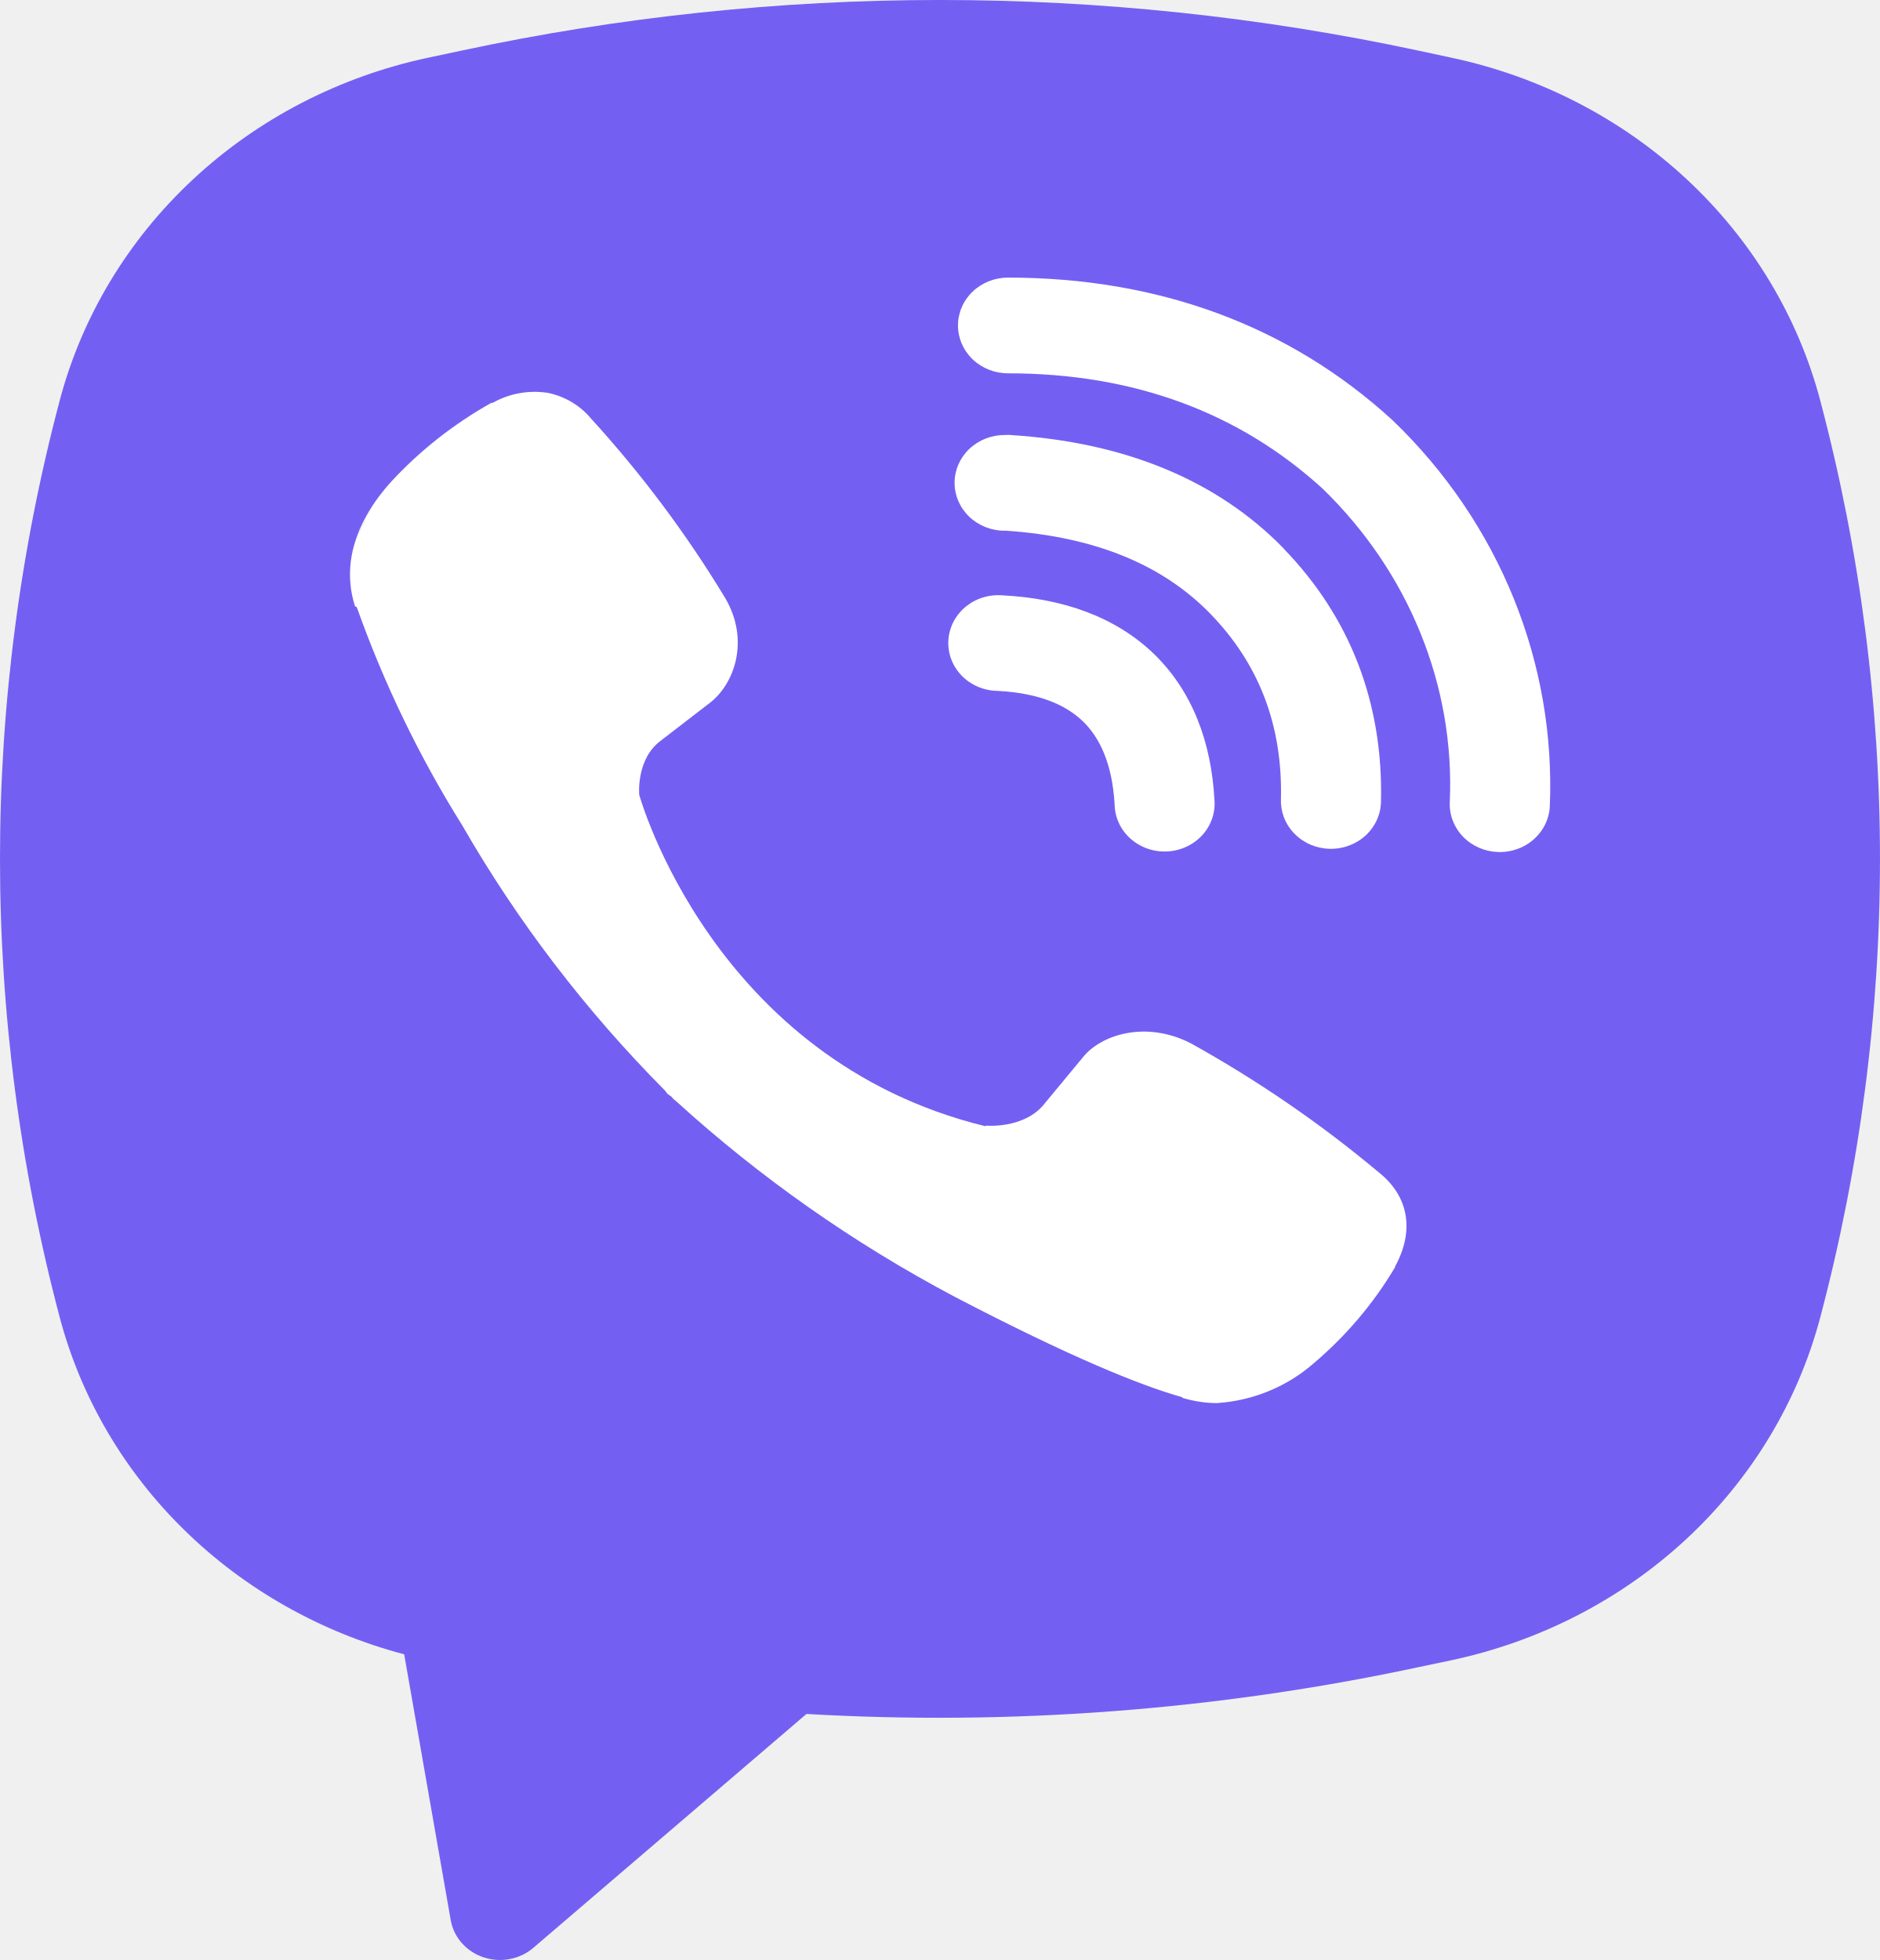
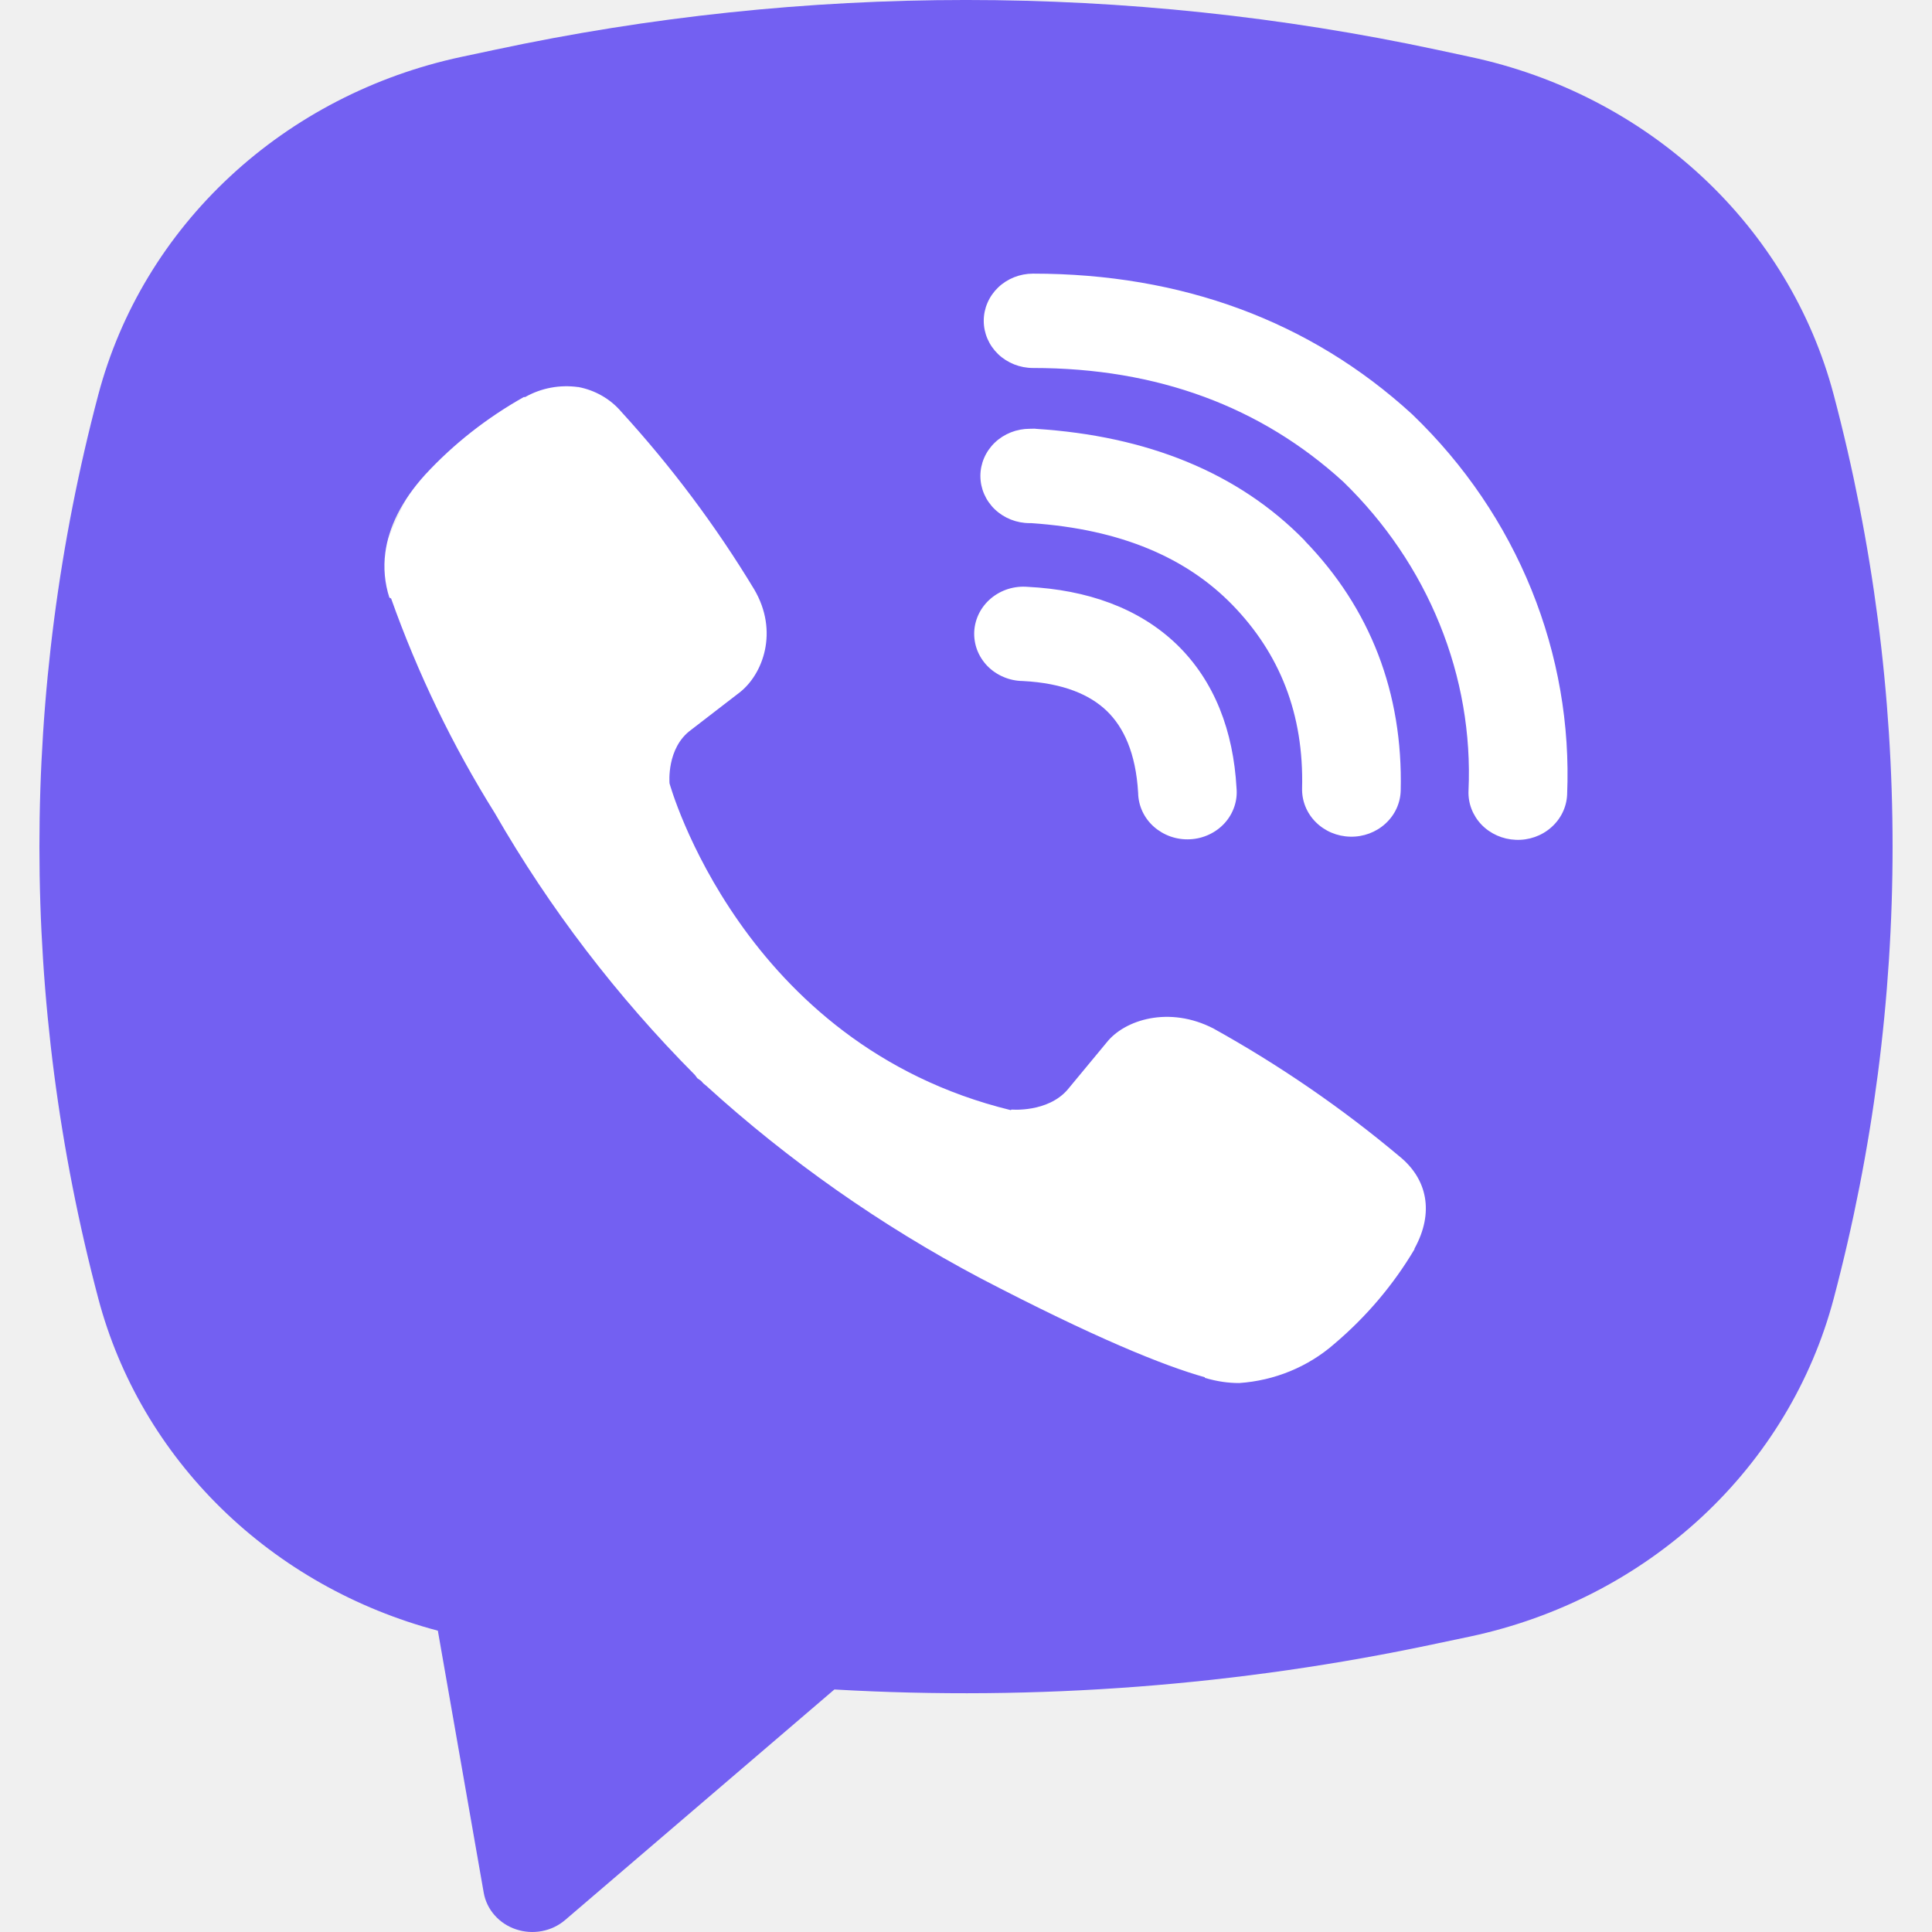
- <svg xmlns="http://www.w3.org/2000/svg" width="47" height="49" viewBox="0 0 47 49" fill="none">
+ <svg xmlns="http://www.w3.org/2000/svg" width="30" height="30" viewBox="0 0 47 49" fill="none">
  <ellipse cx="26.256" cy="20.344" rx="18.754" ry="17.951" fill="white" />
  <path fill-rule="evenodd" clip-rule="evenodd" d="M35.445 1.262C27.578 -0.421 19.42 -0.421 11.553 1.262L10.705 1.442C8.491 1.914 6.458 2.965 4.832 4.478C3.205 5.991 2.05 7.906 1.493 10.011C-0.498 17.532 -0.498 25.411 1.493 32.933C2.024 34.94 3.1 36.776 4.613 38.256C6.125 39.736 8.02 40.806 10.105 41.358L11.268 48.002C11.305 48.213 11.4 48.411 11.544 48.574C11.688 48.738 11.875 48.862 12.086 48.932C12.297 49.003 12.524 49.019 12.743 48.977C12.963 48.936 13.166 48.839 13.333 48.696L20.162 42.849C25.288 43.145 30.432 42.753 35.445 41.683L36.295 41.504C38.509 41.031 40.542 39.98 42.168 38.468C43.794 36.955 44.95 35.039 45.507 32.935C47.498 25.413 47.498 17.535 45.507 10.013C44.95 7.908 43.794 5.993 42.167 4.48C40.54 2.967 38.507 1.916 36.293 1.444L35.445 1.262ZM13.663 9.817C13.198 9.752 12.724 9.841 12.32 10.07H12.285C11.348 10.597 10.502 11.26 9.782 12.04C9.182 12.703 8.857 13.373 8.772 14.02C8.722 14.403 8.757 14.79 8.875 15.156L8.92 15.18C9.595 17.078 10.475 18.905 11.55 20.623C12.937 23.037 14.643 25.269 16.626 27.265L16.686 27.346L16.781 27.413L16.839 27.478L16.909 27.535C19.002 29.439 21.339 31.08 23.865 32.418C26.753 33.924 28.506 34.635 29.559 34.931V34.946C29.866 35.037 30.146 35.077 30.429 35.077C31.326 35.016 32.175 34.667 32.839 34.086C33.652 33.397 34.34 32.586 34.875 31.683V31.667C35.377 30.757 35.207 29.9 34.482 29.319C33.027 28.099 31.452 27.017 29.779 26.087C28.659 25.506 27.521 25.858 27.061 26.447L26.078 27.634C25.573 28.222 24.658 28.141 24.658 28.141L24.633 28.155C17.804 26.487 15.981 19.869 15.981 19.869C15.981 19.869 15.896 18.969 16.529 18.51L17.759 17.562C18.349 17.102 18.759 16.016 18.126 14.944C17.158 13.343 16.03 11.836 14.758 10.444C14.48 10.117 14.091 9.894 13.658 9.814M25.2 6.94C24.869 6.94 24.551 7.066 24.316 7.29C24.082 7.515 23.95 7.819 23.95 8.136C23.95 8.454 24.082 8.758 24.316 8.983C24.551 9.207 24.869 9.333 25.2 9.333C28.363 9.333 30.989 10.322 33.067 12.217C34.135 13.254 34.967 14.482 35.512 15.827C36.06 17.174 36.31 18.613 36.245 20.053C36.238 20.211 36.264 20.368 36.32 20.515C36.377 20.663 36.463 20.799 36.574 20.915C36.799 21.148 37.111 21.287 37.443 21.3C37.774 21.314 38.098 21.201 38.342 20.985C38.587 20.77 38.732 20.471 38.746 20.154C38.82 18.382 38.513 16.614 37.843 14.96C37.17 13.298 36.145 11.787 34.832 10.523L34.807 10.499C32.229 8.141 28.966 6.94 25.2 6.94ZM25.115 10.875C24.784 10.875 24.466 11.001 24.231 11.225C23.997 11.45 23.865 11.754 23.865 12.071C23.865 12.389 23.997 12.693 24.231 12.918C24.466 13.142 24.784 13.268 25.115 13.268H25.158C27.438 13.424 29.099 14.151 30.261 15.346C31.454 16.576 32.072 18.105 32.024 19.996C32.017 20.314 32.141 20.621 32.37 20.85C32.599 21.08 32.914 21.213 33.246 21.22C33.577 21.228 33.898 21.109 34.138 20.889C34.378 20.67 34.517 20.369 34.525 20.051C34.585 17.569 33.75 15.427 32.094 13.718V13.713C30.401 11.976 28.078 11.056 25.283 10.877L25.24 10.872L25.115 10.875ZM25.068 14.884C24.901 14.87 24.732 14.888 24.572 14.937C24.412 14.987 24.265 15.067 24.138 15.172C24.011 15.278 23.908 15.407 23.834 15.551C23.761 15.696 23.718 15.853 23.709 16.014C23.701 16.174 23.726 16.335 23.783 16.486C23.841 16.637 23.93 16.775 24.044 16.893C24.159 17.01 24.297 17.104 24.451 17.169C24.604 17.235 24.77 17.27 24.938 17.272C25.983 17.325 26.651 17.627 27.071 18.031C27.493 18.438 27.808 19.091 27.866 20.113C27.869 20.274 27.906 20.432 27.974 20.579C28.043 20.726 28.141 20.858 28.264 20.967C28.387 21.076 28.532 21.161 28.689 21.216C28.847 21.271 29.015 21.295 29.182 21.286C29.35 21.278 29.514 21.237 29.665 21.166C29.815 21.096 29.95 20.997 30.06 20.876C30.17 20.755 30.253 20.613 30.305 20.46C30.357 20.308 30.376 20.146 30.361 19.986C30.281 18.55 29.811 17.282 28.849 16.348C27.881 15.415 26.563 14.96 25.068 14.884Z" fill="#7360F2" />
</svg>
